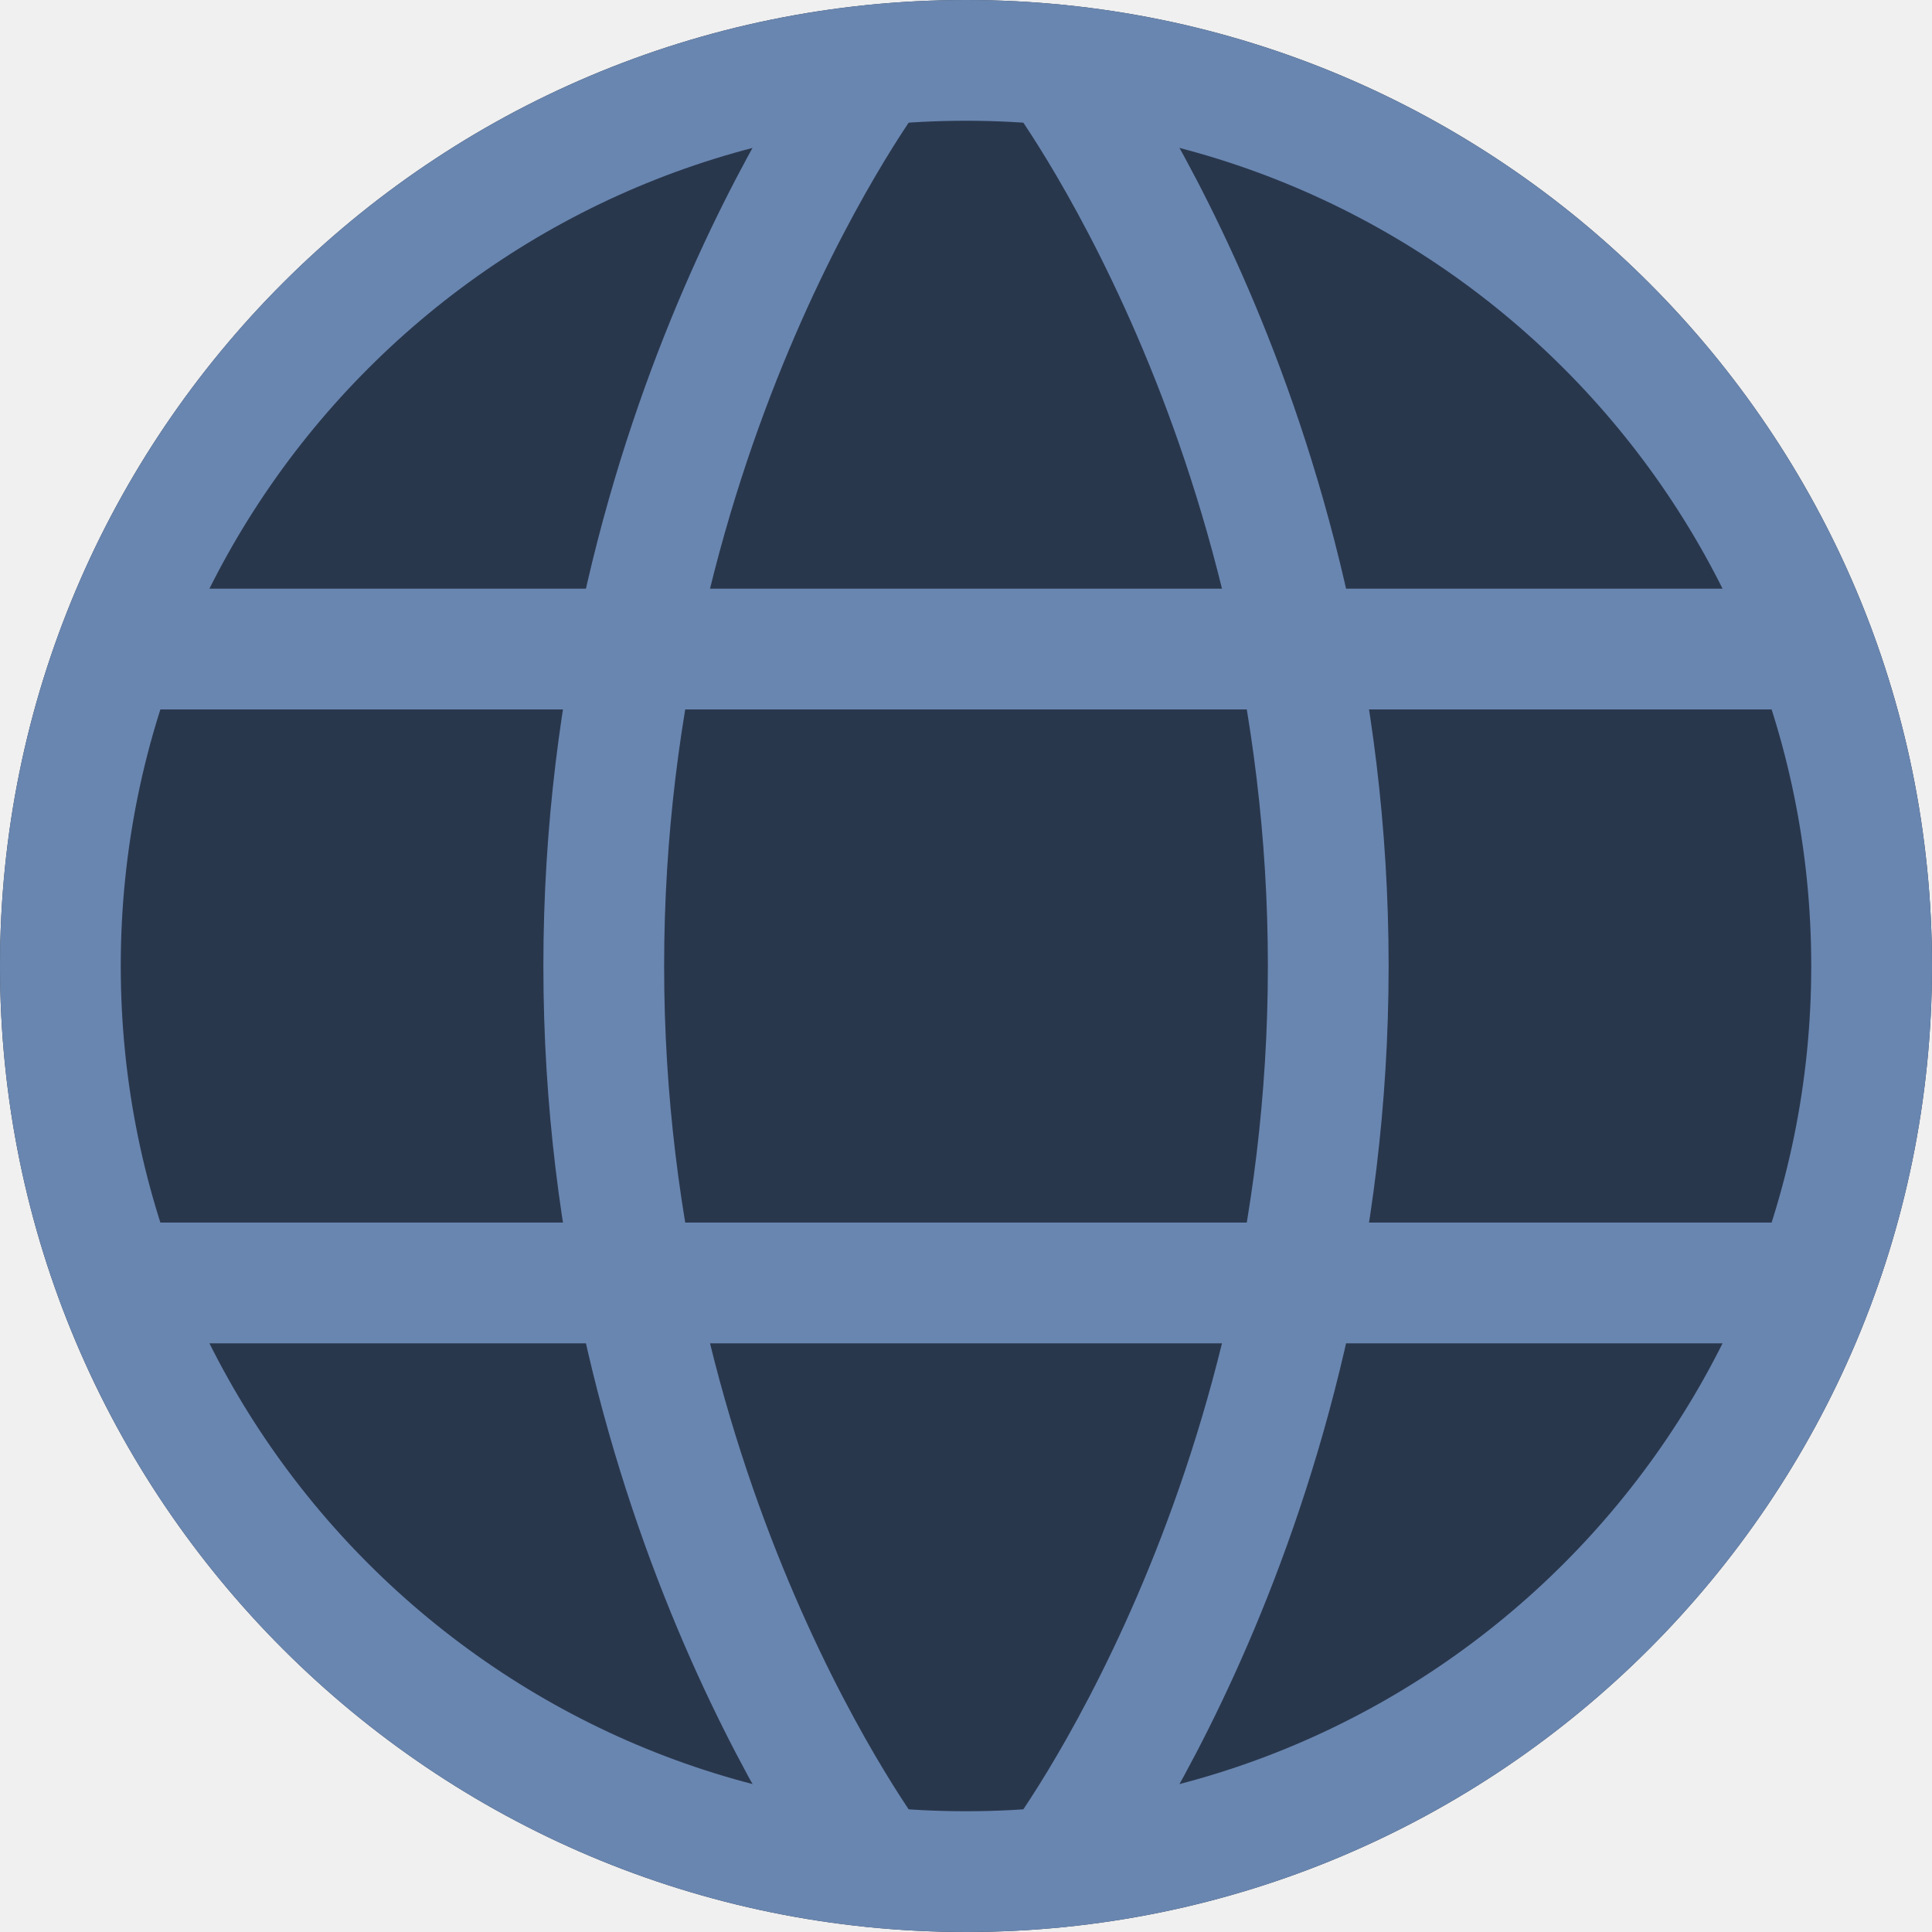
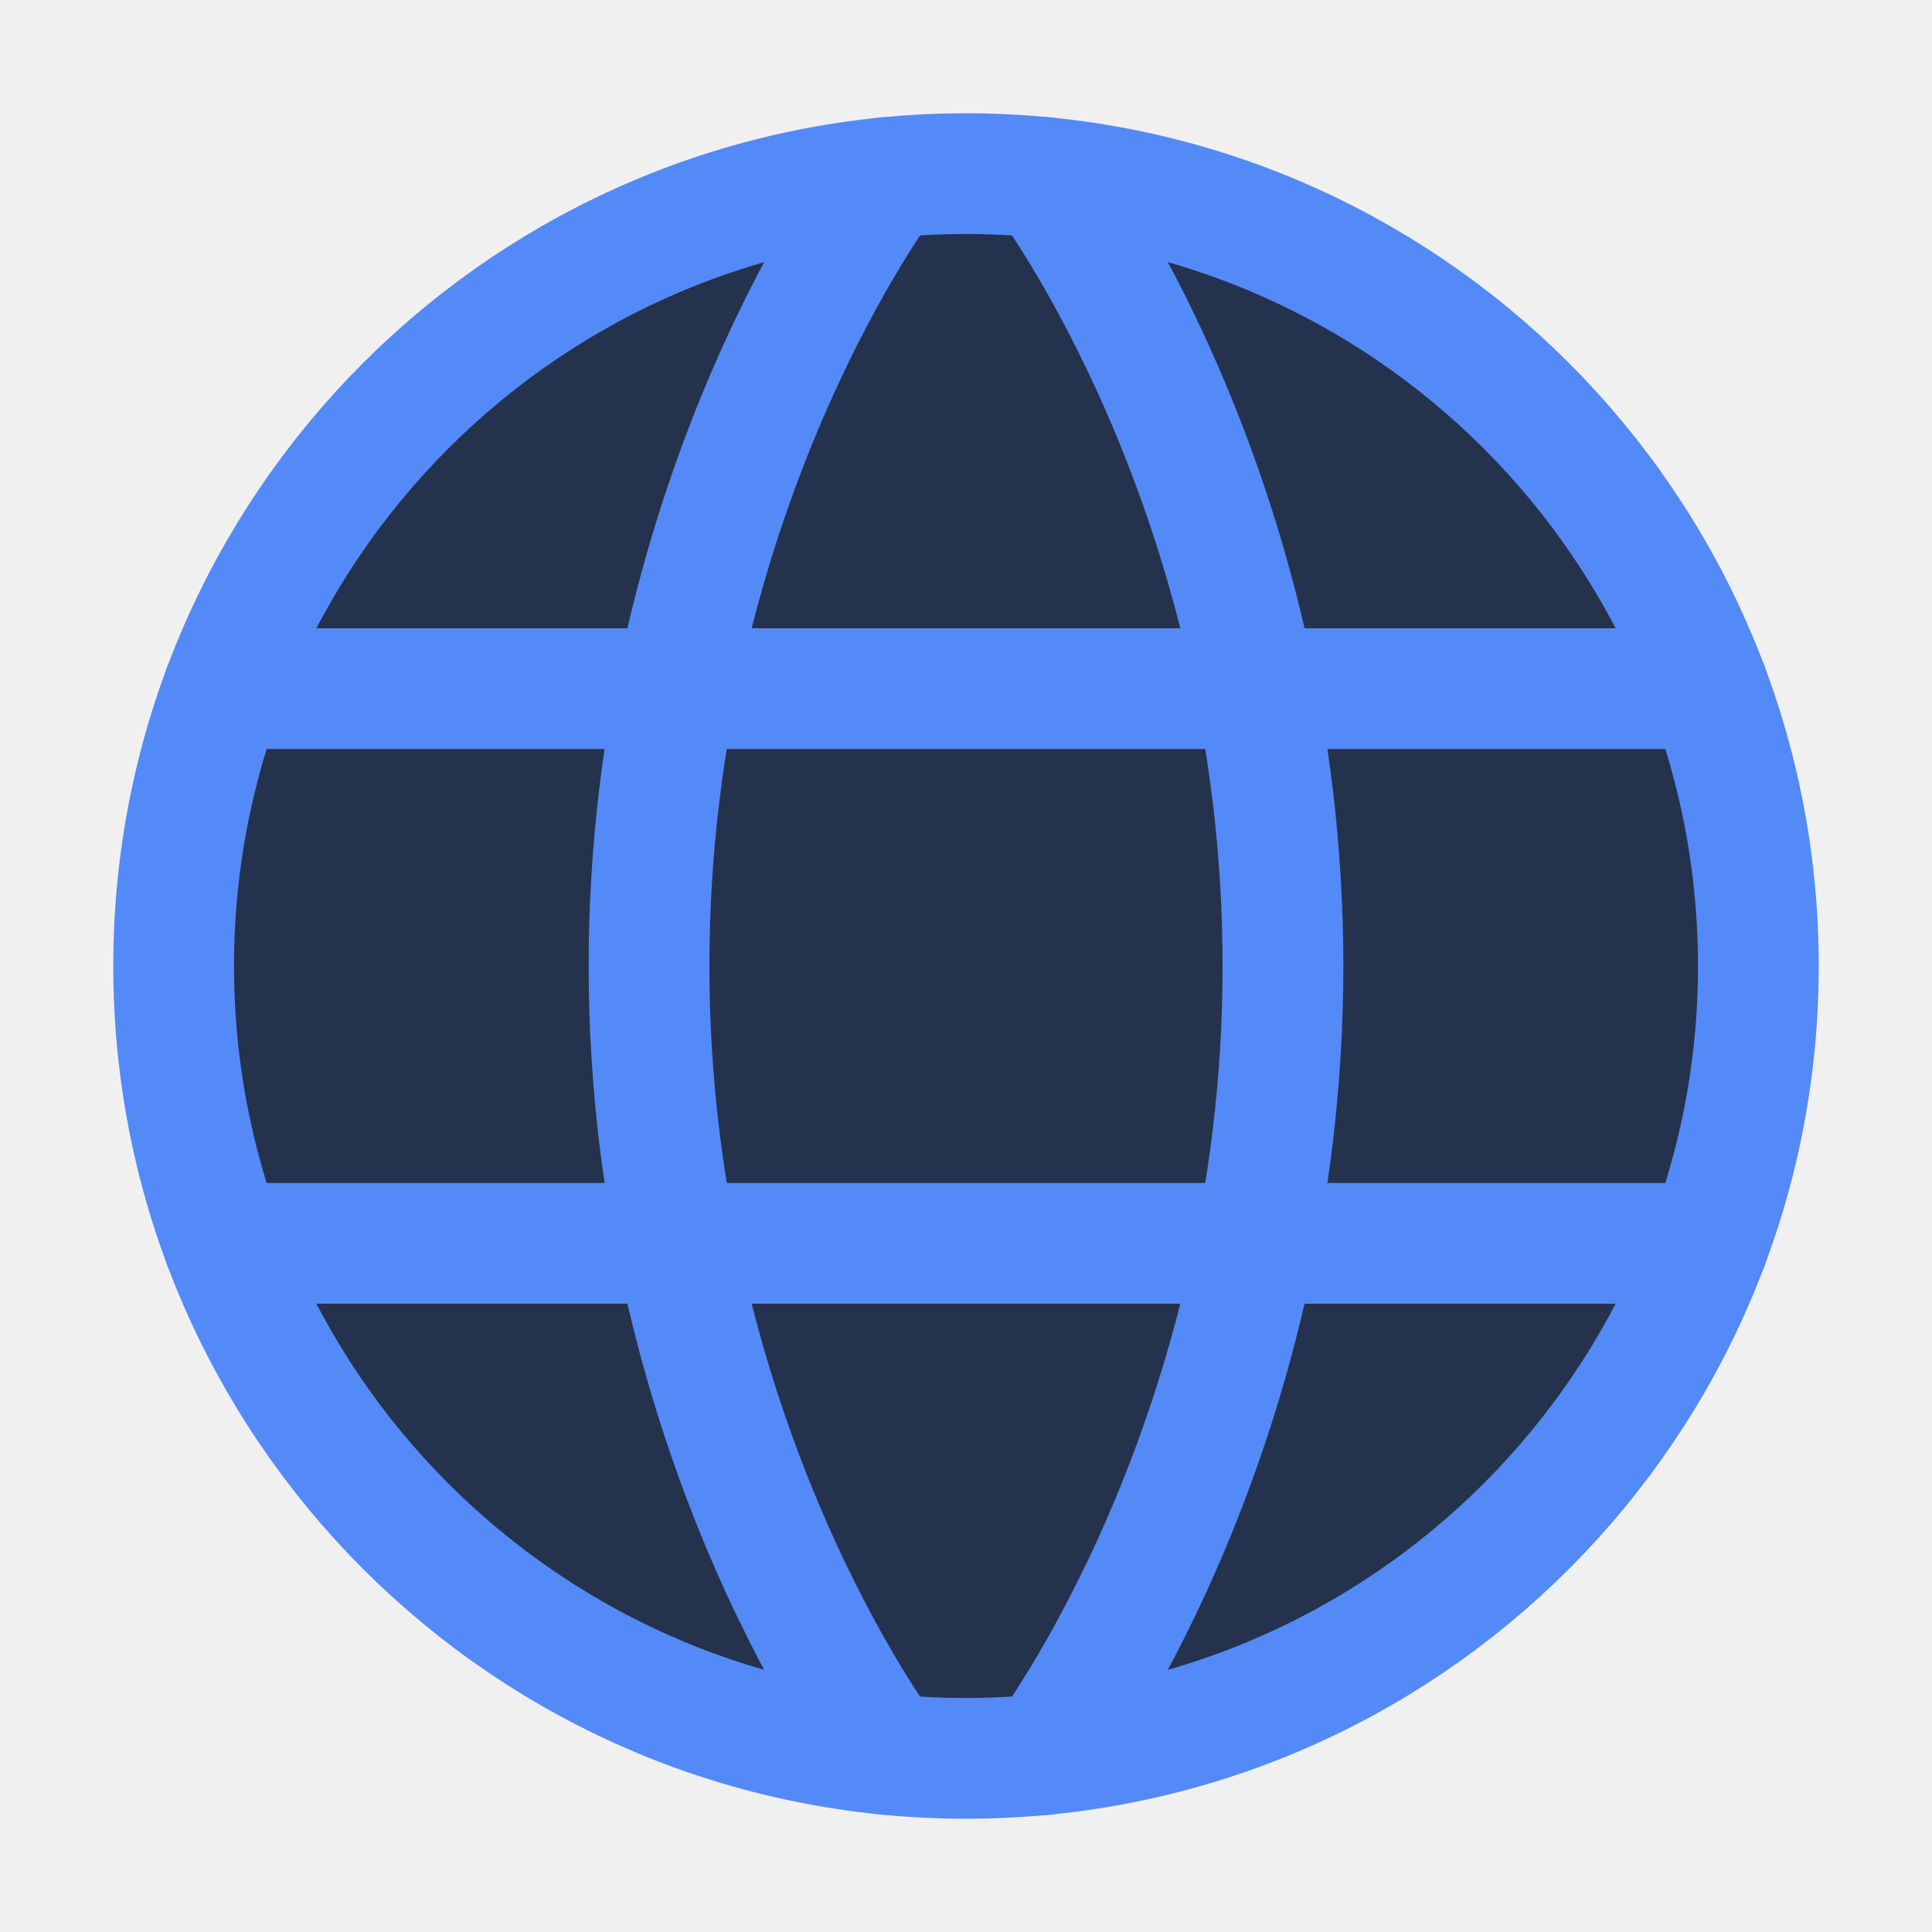
<svg xmlns="http://www.w3.org/2000/svg" width="16" height="16" viewBox="0 0 16 16" fill="none">
-   <circle cx="8" cy="8" r="8" fill="#29374D" />
-   <path d="M0.5 8C0.5 12.142 3.858 15.5 8 15.5C12.142 15.5 15.5 12.142 15.5 8C15.5 3.858 12.142 0.5 8 0.5C3.858 0.5 0.5 3.858 0.5 8Z" stroke="#6986B0" stroke-linecap="round" stroke-linejoin="round" />
-   <path d="M8.75 0.537C8.75 0.537 11 3.5 11 8C11 12.5 8.75 15.463 8.75 15.463" stroke="#6986B0" stroke-linecap="round" stroke-linejoin="round" />
-   <path d="M7.25 15.463C7.25 15.463 5 12.5 5 8C5 3.5 7.25 0.537 7.25 0.537" stroke="#6986B0" stroke-linecap="round" stroke-linejoin="round" />
-   <path d="M0.972 10.625H15.028" stroke="#6986B0" stroke-linecap="round" stroke-linejoin="round" />
-   <path d="M0.972 5.375H15.028" stroke="#6986B0" stroke-linecap="round" stroke-linejoin="round" />
+   <g clip-path="url(#clip0_112_5)">
+     <circle cx="8" cy="8" r="7" fill="#25324D" />
+     <path d="M1.438 8C1.438 11.624 4.376 14.562 8 14.562C11.624 14.562 14.562 11.624 14.562 8C14.562 4.376 11.624 1.438 8 1.438C4.376 1.438 1.438 4.376 1.438 8Z" stroke="#548AF7" stroke-linecap="round" stroke-linejoin="round" />
+     <path d="M8.656 1.47C8.656 1.47 10.625 4.062 10.625 8C10.625 11.937 8.656 14.53 8.656 14.53" stroke="#548AF7" stroke-linecap="round" stroke-linejoin="round" />
+     <path d="M7.344 14.53C7.344 14.53 5.375 11.937 5.375 8C5.375 4.062 7.344 1.47 7.344 1.47" stroke="#548AF7" stroke-linecap="round" stroke-linejoin="round" />
+     <path d="M1.851 10.297H14.149" stroke="#548AF7" stroke-linecap="round" stroke-linejoin="round" />
+     <path d="M1.851 5.703H14.149" stroke="#548AF7" stroke-linecap="round" stroke-linejoin="round" />
+   </g>
+   <defs>
+     <clipPath id="clip0_112_5">
+       <rect width="16" height="16" fill="white" />
+     </clipPath>
+   </defs>
</svg>
